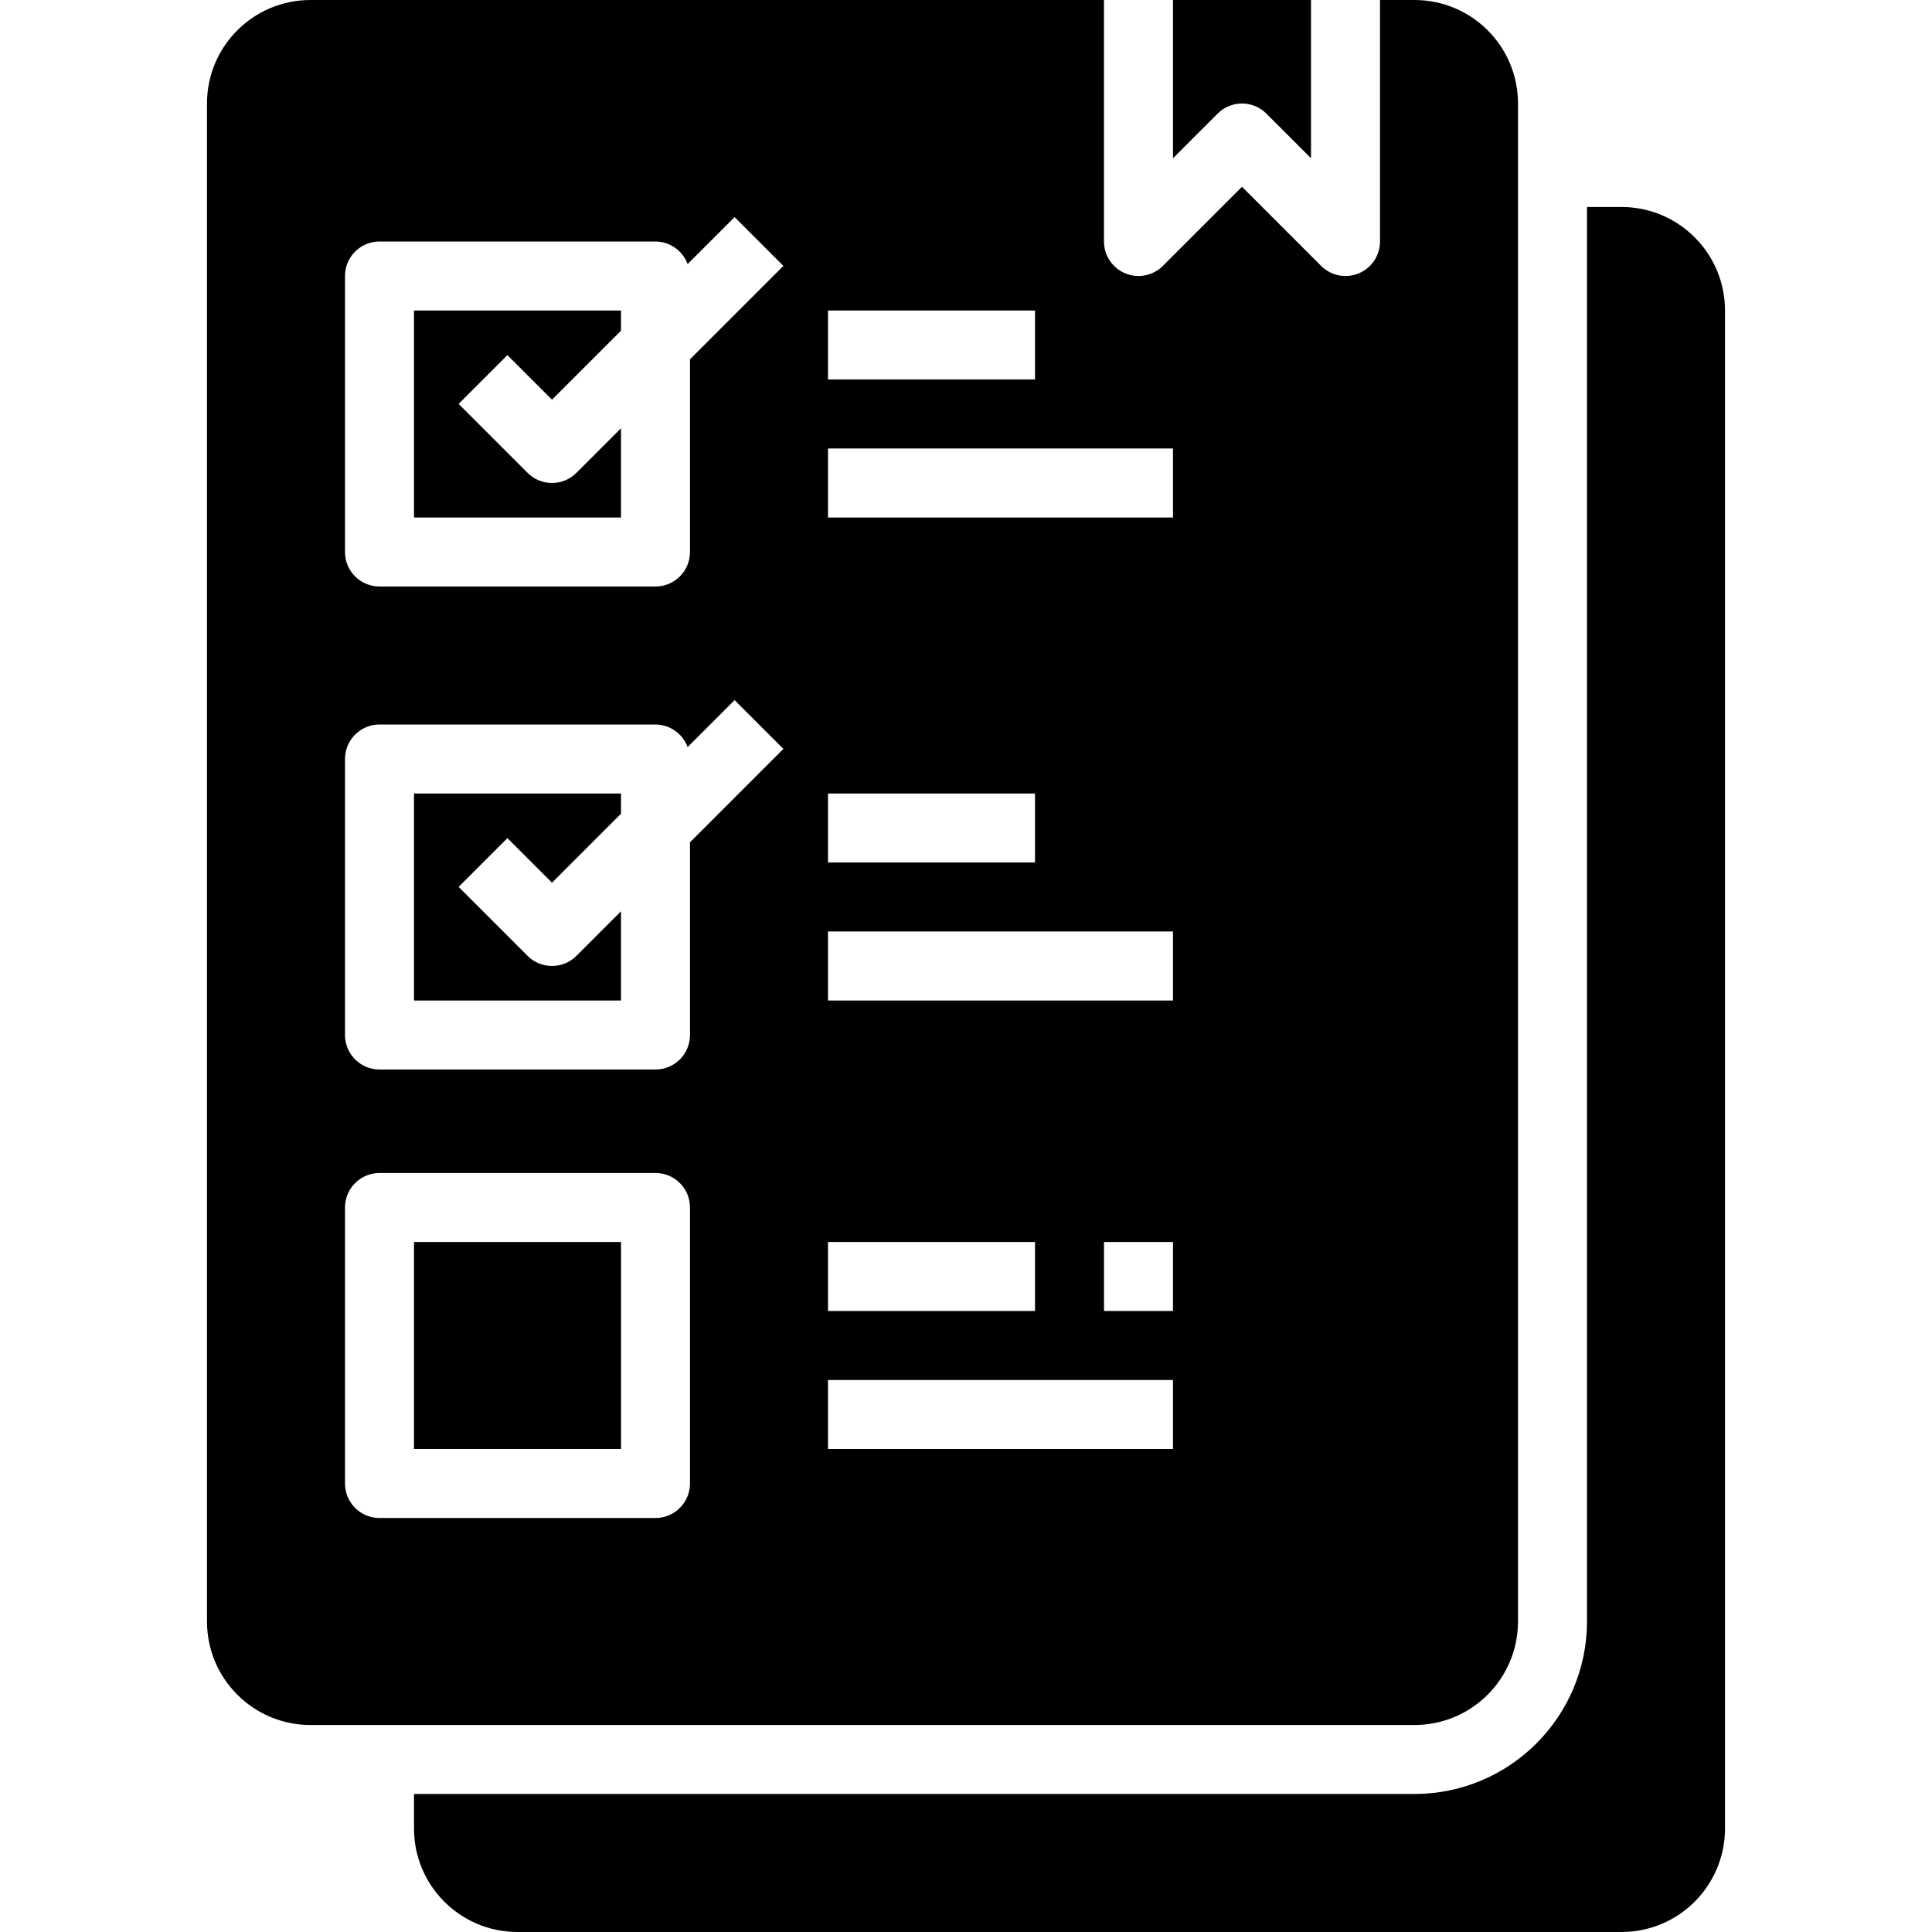
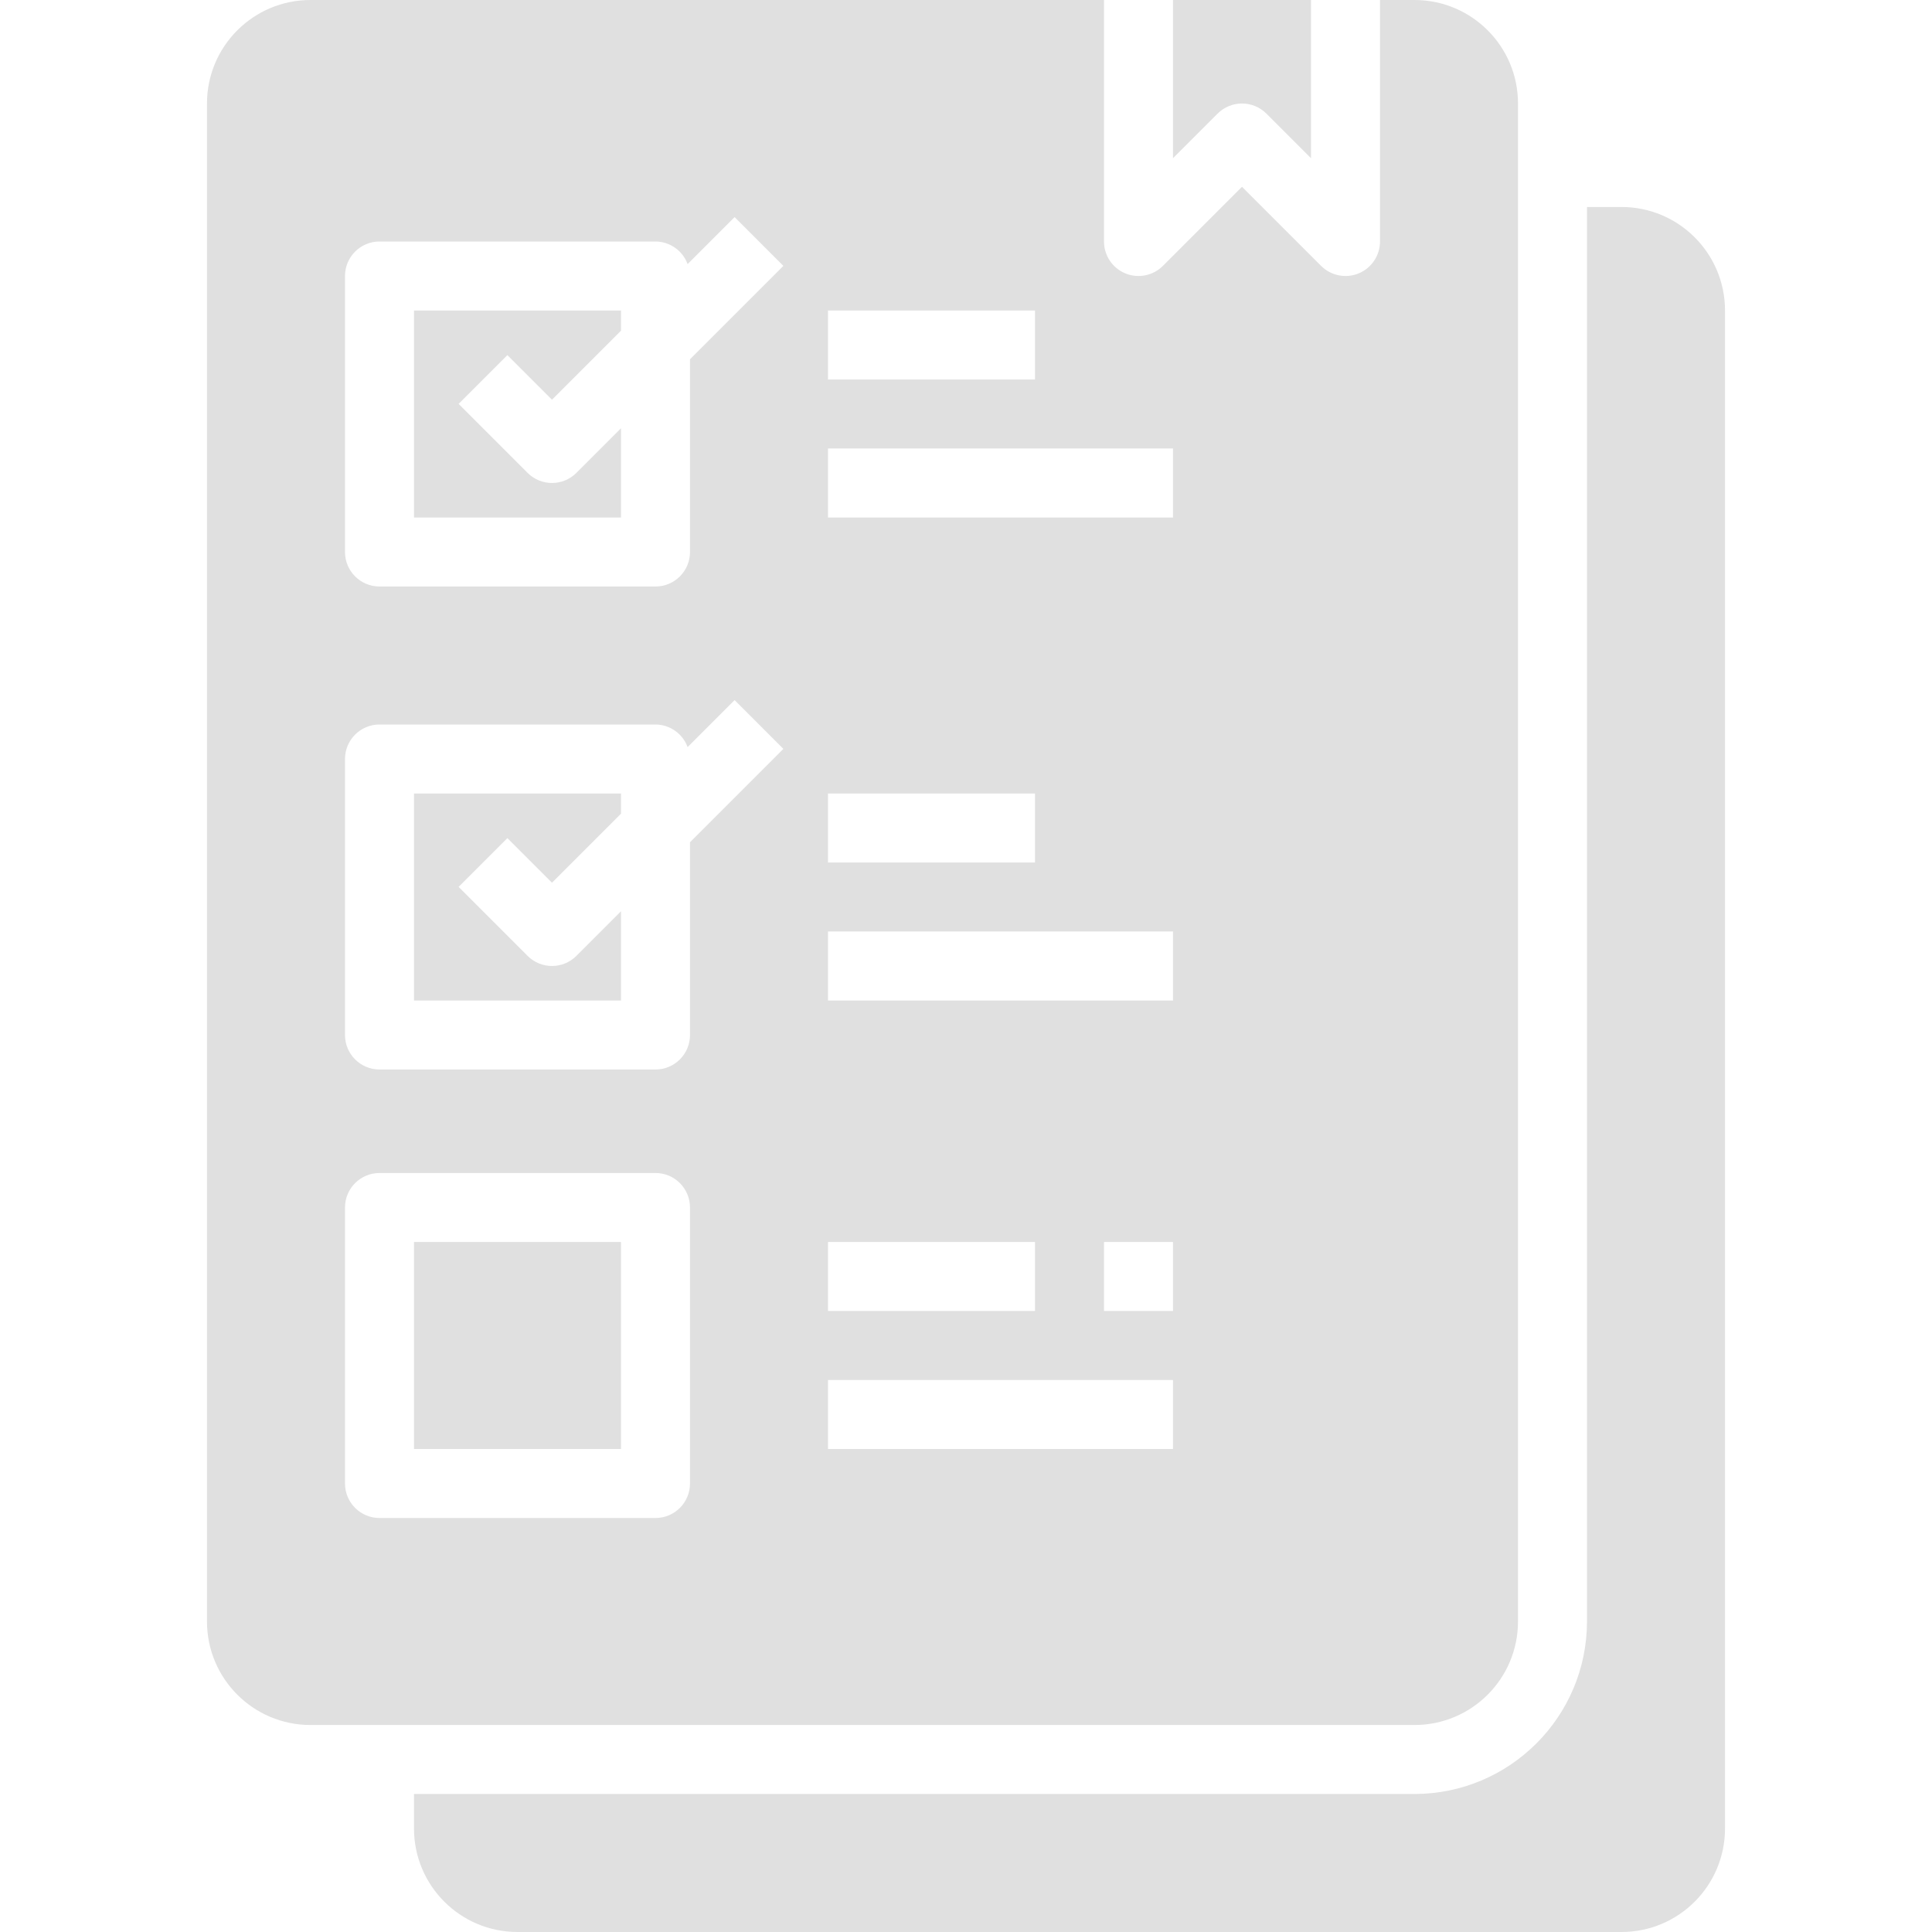
<svg xmlns="http://www.w3.org/2000/svg" height="448pt" viewBox="-48 0 448 448" width="448pt">
  <path d="m48 288h48v48h-48zm0 0" />
  <path d="m48 120h48v-20.688l-10.344 10.344c-3.125 3.121-8.188 3.121-11.312 0l-16-16 11.312-11.312 10.344 10.344 16-16v-4.688h-48zm0 0" />
  <path d="m48 232h48v-20.688l-10.344 10.344c-3.125 3.121-8.188 3.121-11.312 0l-16-16 11.312-11.312 10.344 10.344 16-16v-4.688h-48zm0 0" />
  <path d="m352 72c0-13.254-10.746-24-24-24h-8v328c-.027 22.082-17.918 39.973-40 40h-232v8c0 13.254 10.746 24 24 24h256c13.254 0 24-10.746 24-24zm0 0" />
  <path d="m234.344 26.344c3.125-3.121 8.188-3.121 11.312 0l10.344 10.344v-36.688h-32v36.688zm0 0" />
  <path d="m304 376v-352c0-13.254-10.746-24-24-24h-8v56c0 3.234-1.949 6.152-4.938 7.391s-6.43.551-8.719-1.734l-18.344-18.344-18.344 18.344c-2.289 2.285-5.73 2.973-8.719 1.734s-4.938-4.156-4.938-7.391v-56h-184c-13.254 0-24 10.746-24 24v352c0 13.254 10.746 24 24 24h256c13.254 0 24-10.746 24-24zm-160-304h48v16h-48zm0 112h48v16h-48zm0 104h48v16h-48zm-32 56c0 4.418-3.582 8-8 8h-64c-4.418 0-8-3.582-8-8v-64c0-4.418 3.582-8 8-8h64c4.418 0 8 3.582 8 8zm0-148.688v44.688c0 4.418-3.582 8-8 8h-64c-4.418 0-8-3.582-8-8v-64c0-4.418 3.582-8 8-8h64c3.332.023 6.297 2.113 7.449 5.238l10.895-10.895 11.312 11.312zm0-112v44.688c0 4.418-3.582 8-8 8h-64c-4.418 0-8-3.582-8-8v-64c0-4.418 3.582-8 8-8h64c3.332.023 6.297 2.113 7.449 5.238l10.895-10.895 11.312 11.312zm112 252.688h-80v-16h80zm0-32h-16v-16h16zm0-72h-80v-16h80zm0-112h-80v-16h80zm0 0" />
+   <style>
+         path {
+             fill: #e0e0e0;
+         }
+     </style>
</svg>
